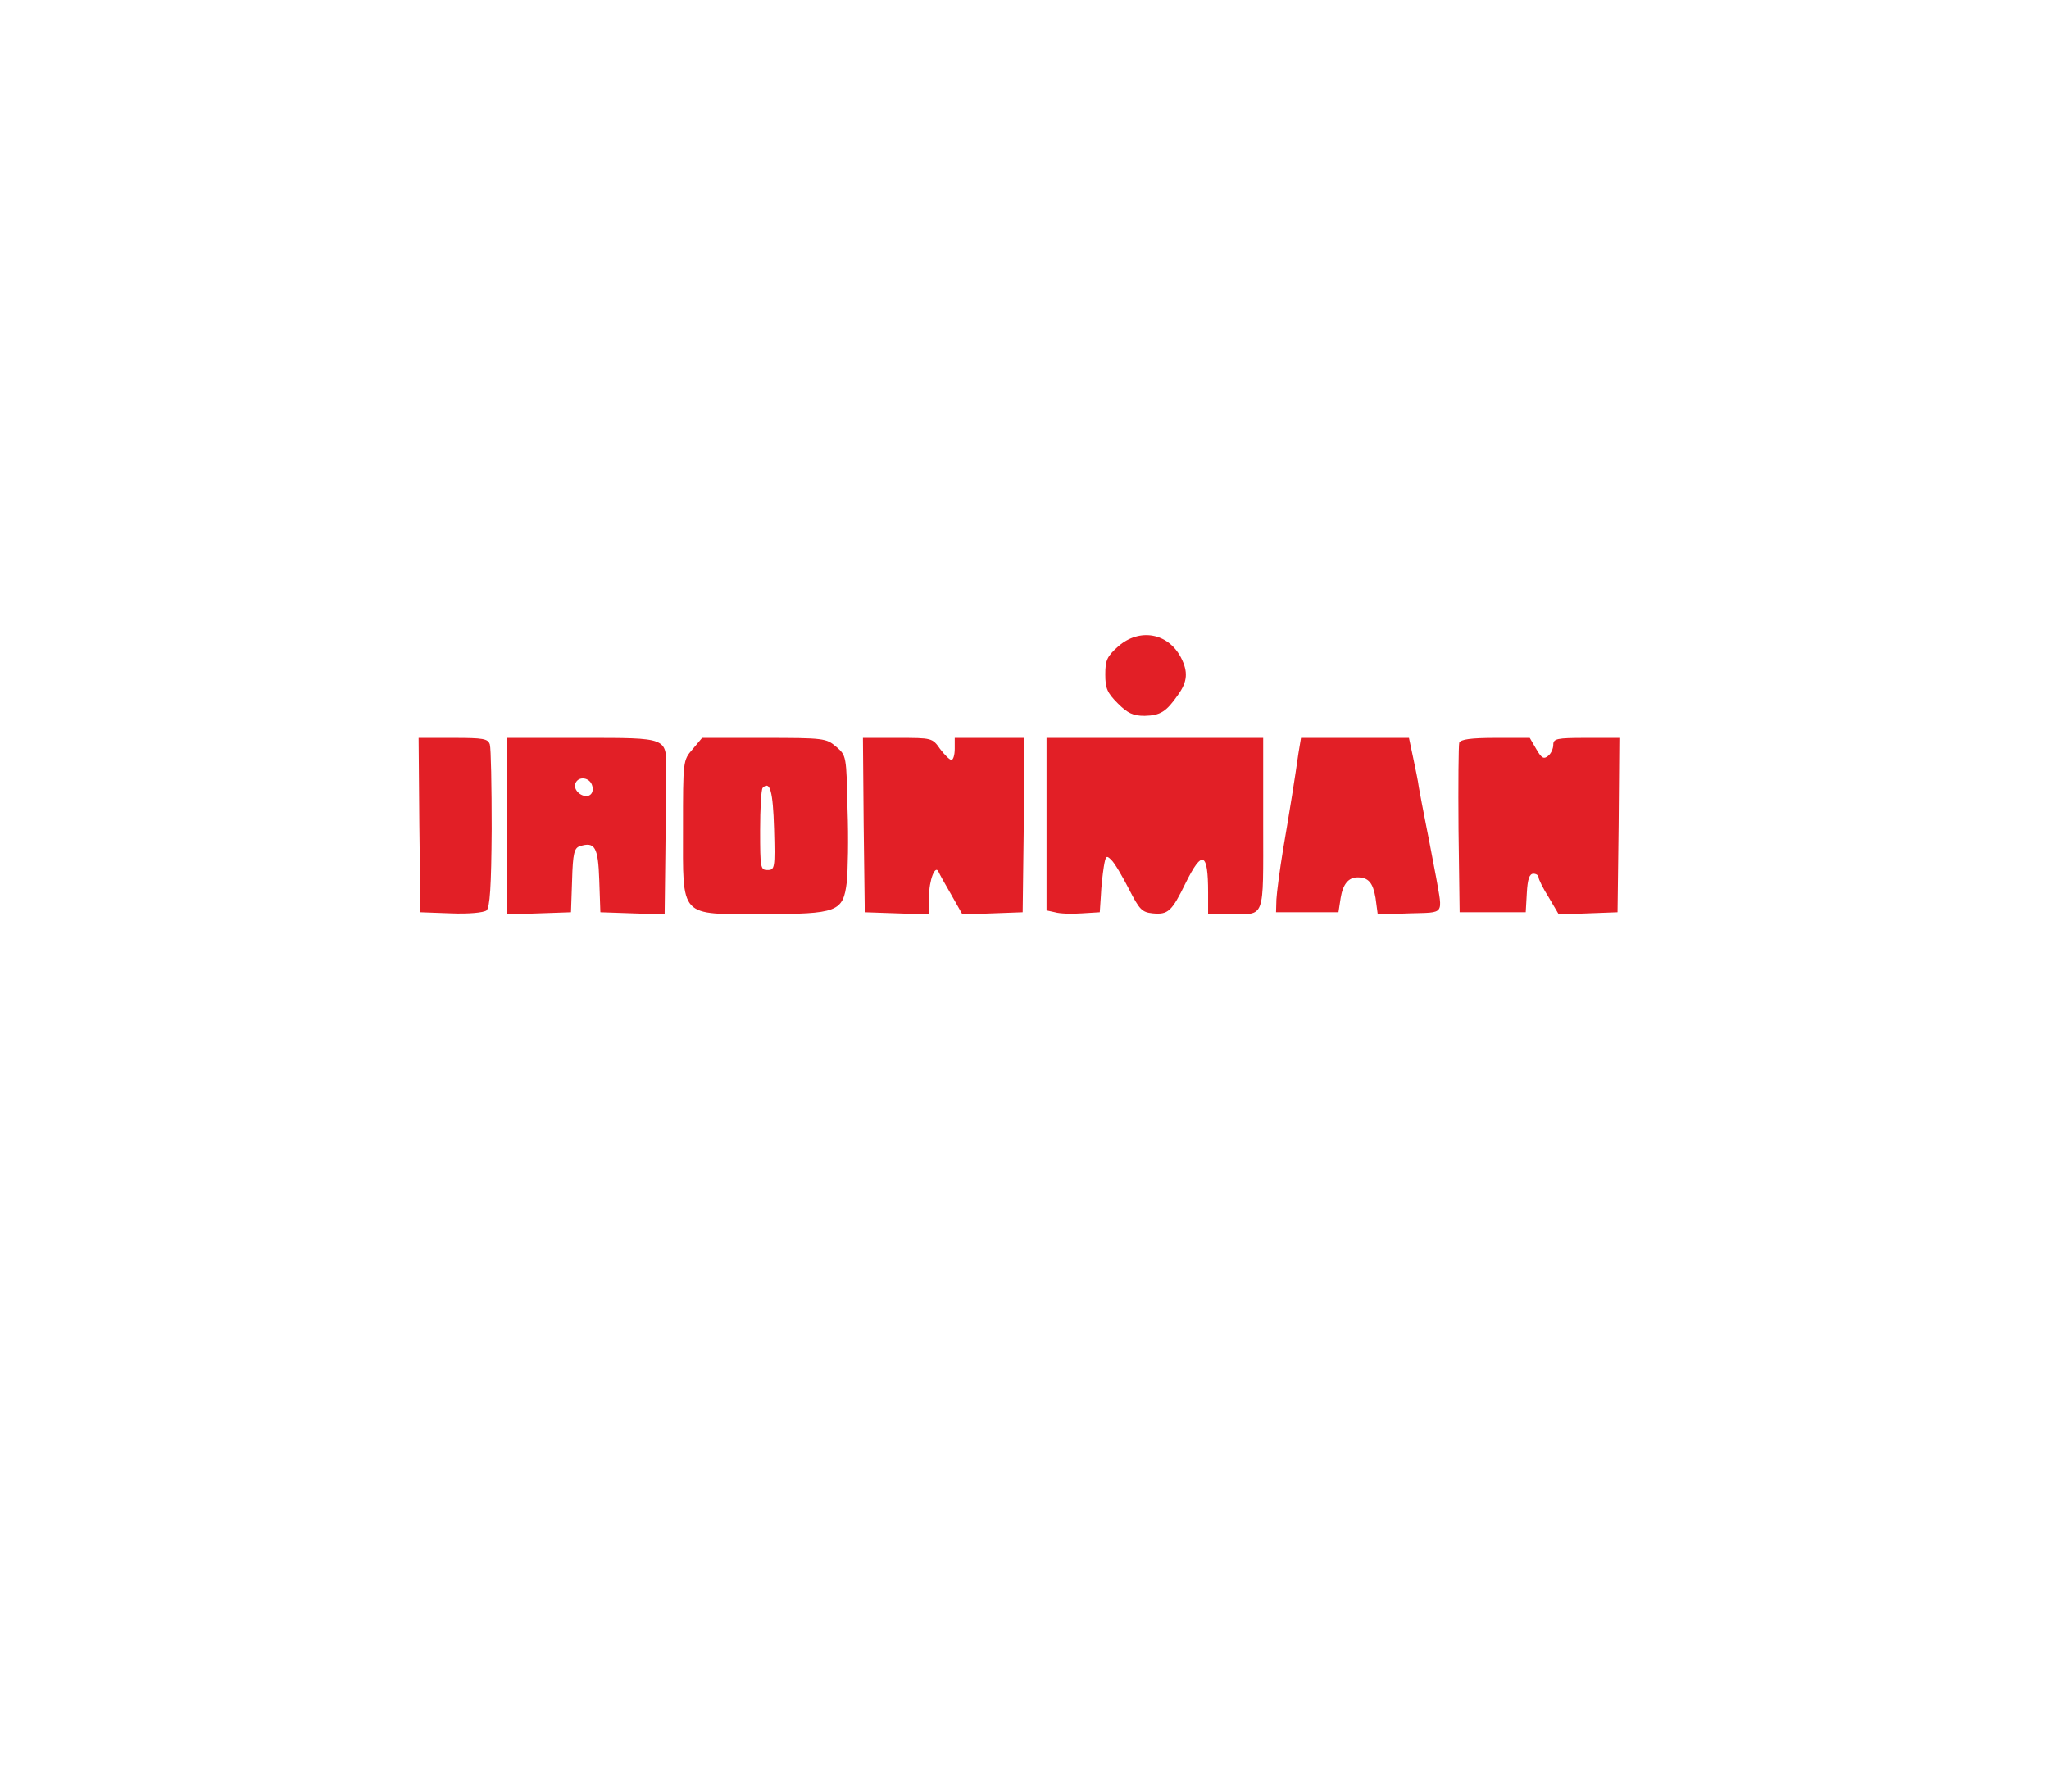
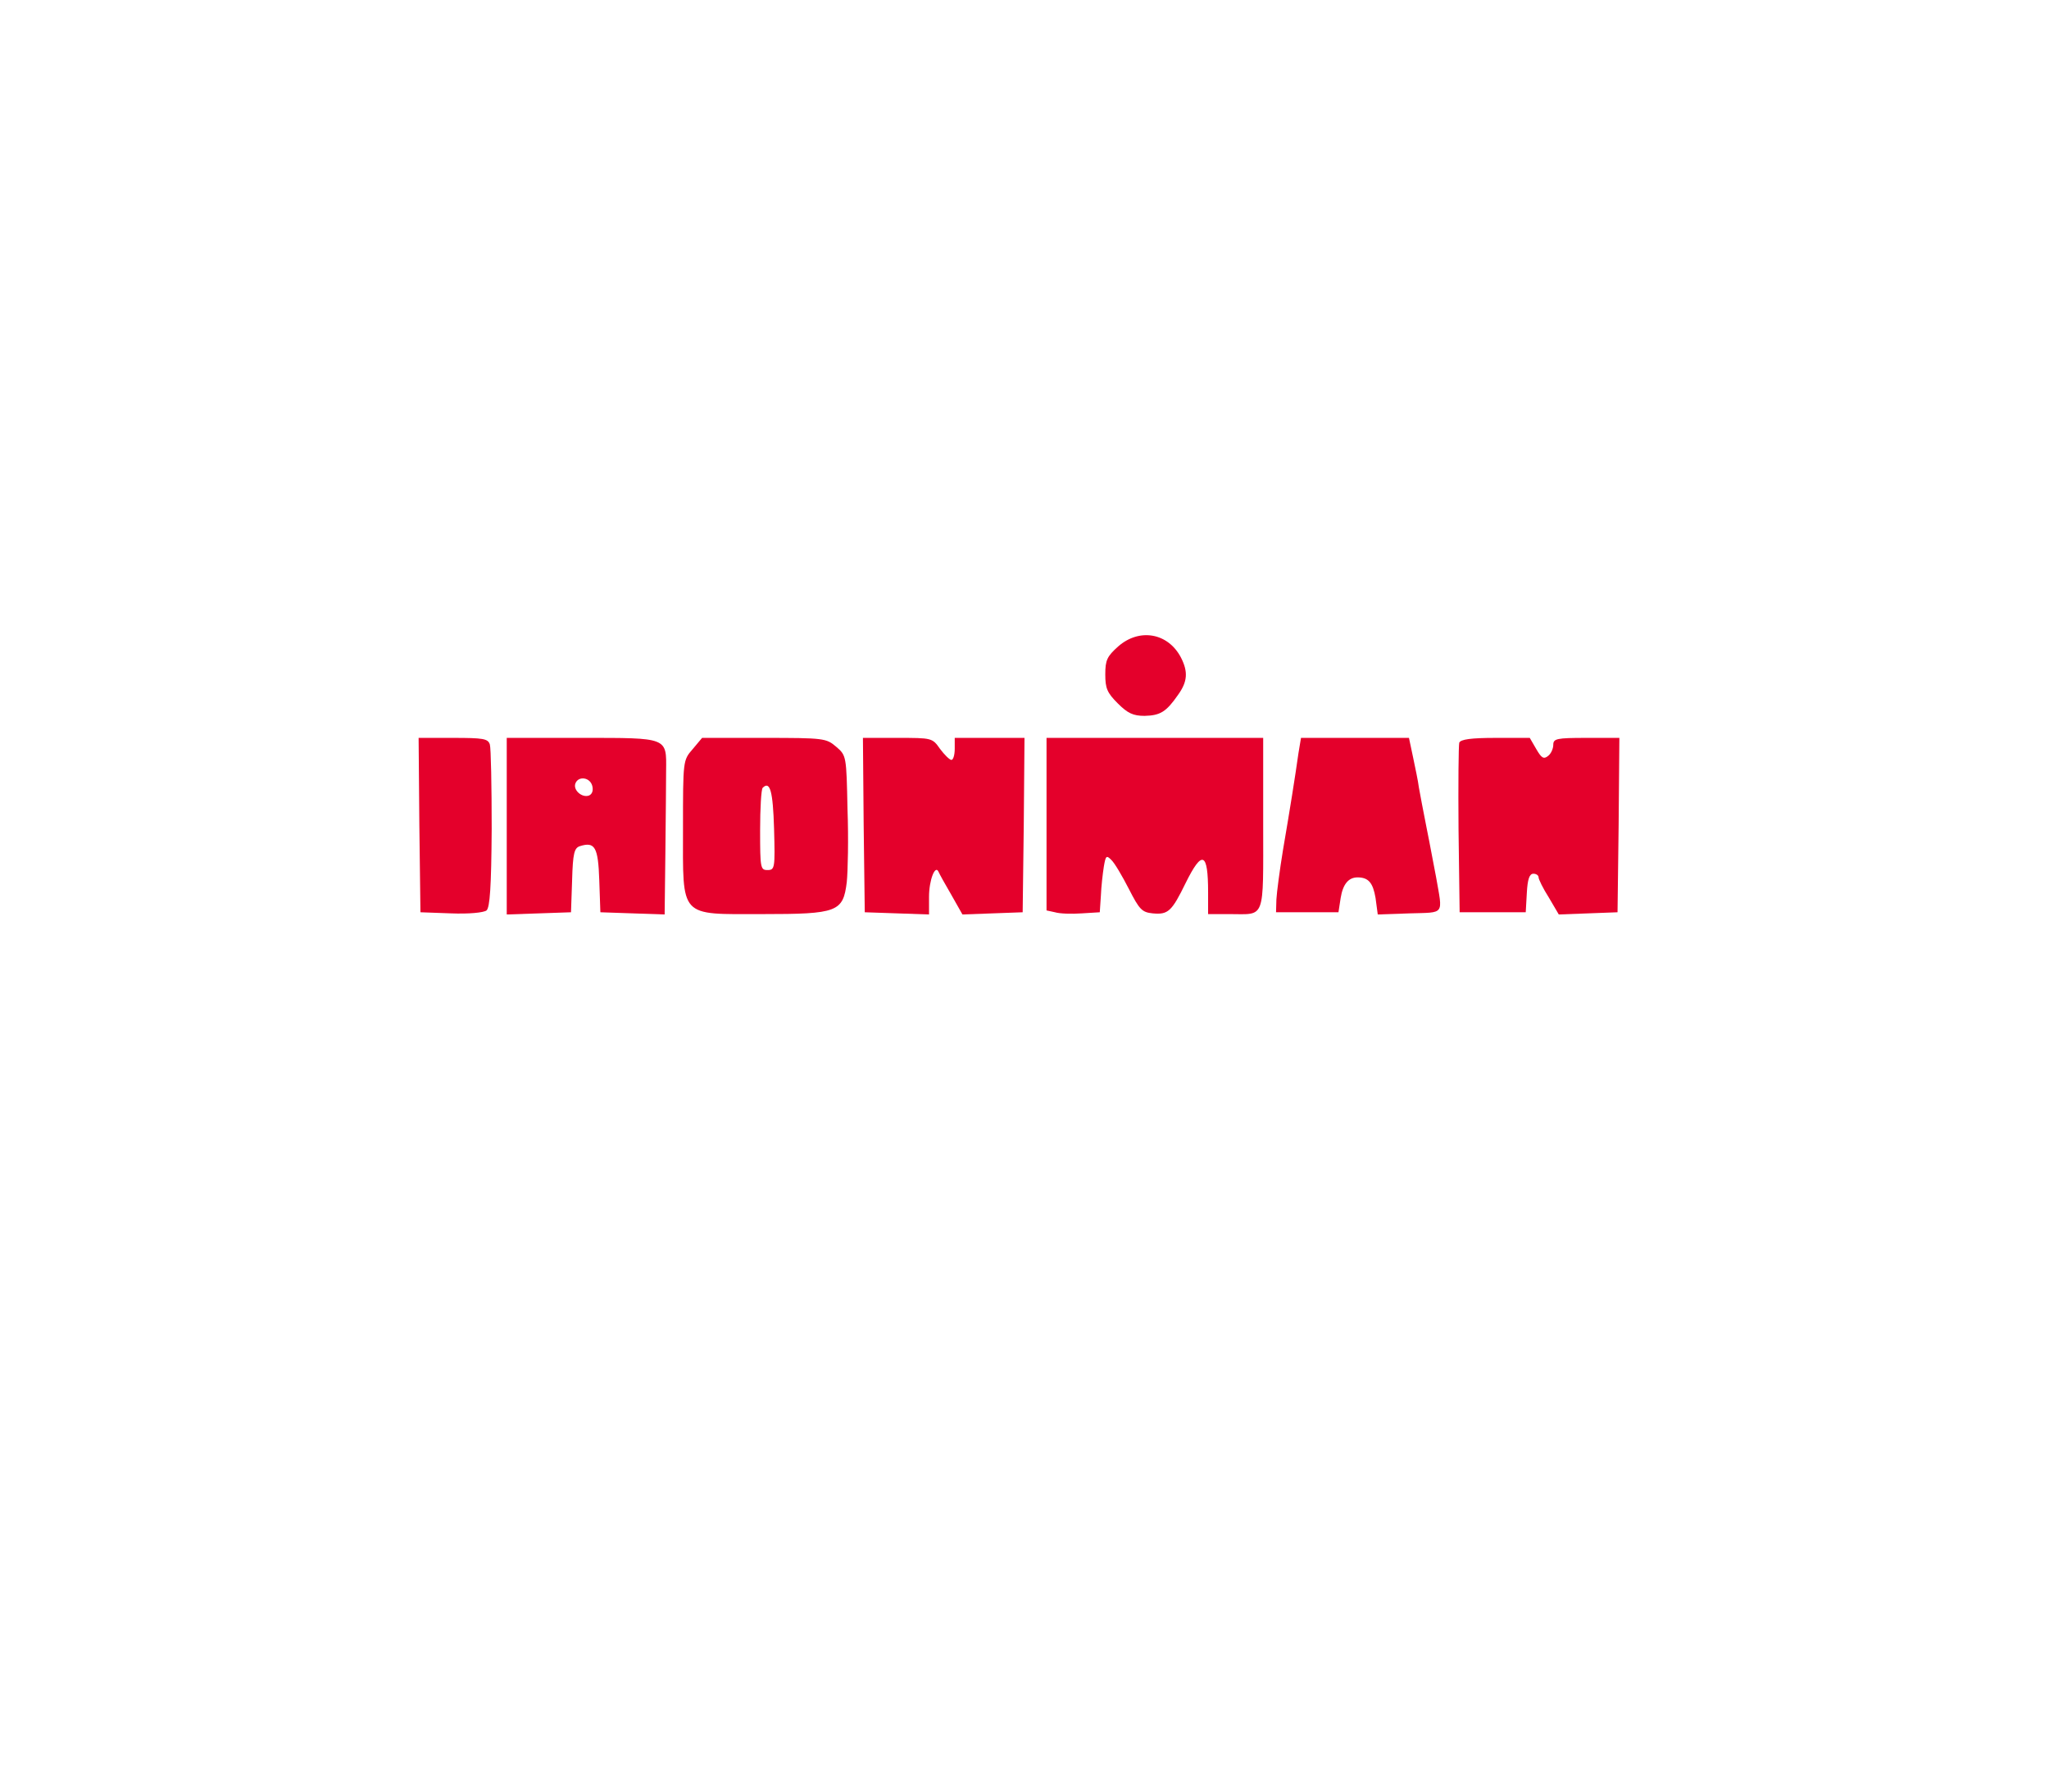
<svg xmlns="http://www.w3.org/2000/svg" version="1.0" viewBox="0 0 558 488" preserveAspectRatio="xMidYMid meet">
-   <g transform="translate(0,488) scale(0.1,-0.1)" fill="#E21F26" stroke="none">
+   <g transform="translate(0,488) scale(0.1,-0.1)" fill="#E4002B" stroke="none">
    <path d="M3045 3119 c-30 -27 -35 -37 -35 -76 0 -38 5 -50 34 -79 27 -27 42 -34 73 -34 43 1 59 11 91 57 26 36 28 63 8 102 -35 67 -113 81 -171 30z" />
    <path d="M1142 2633 l3 -238 83 -3 c49 -2 89 2 97 8 9 8 13 63 14 222 0 117 -2 220 -5 230 -5 16 -18 18 -100 18 l-94 0 2 -237z" />
    <path d="M1380 2630 l0 -241 88 3 87 3 3 87 c2 74 6 88 21 93 41 13 50 -2 53 -93 l3 -87 88 -3 87 -3 2 168 c1 92 2 193 2 224 1 91 6 89 -230 89 l-204 0 0 -240z m233 109 c3 -12 0 -22 -9 -26 -19 -7 -44 15 -37 33 8 21 40 17 46 -7z" />
    <path d="M1886 2839 c-26 -30 -26 -31 -26 -215 0 -247 -12 -234 216 -234 205 0 220 6 230 87 3 29 5 118 2 199 -3 145 -3 146 -31 170 -27 23 -33 24 -197 24 l-168 0 -26 -31z m222 -217 c3 -107 2 -112 -18 -112 -19 0 -20 6 -20 108 0 60 3 112 7 116 20 20 28 -9 31 -112z" />
    <path d="M2352 2633 l3 -238 88 -3 87 -3 0 48 c0 46 17 89 26 68 2 -5 18 -34 35 -63 l30 -53 82 3 82 3 3 238 2 237 -95 0 -95 0 0 -30 c0 -16 -4 -30 -9 -30 -5 0 -19 14 -31 30 -21 30 -22 30 -116 30 l-94 0 2 -237z" />
    <path d="M2850 2635 l0 -235 23 -5 c13 -4 46 -5 73 -3 l49 3 3 45 c1 25 5 60 8 79 5 30 7 32 20 19 9 -8 30 -44 48 -79 29 -57 36 -64 65 -67 42 -4 52 5 90 83 45 91 61 84 61 -26 l0 -59 59 0 c98 0 91 -20 91 246 l0 234 -295 0 -295 0 0 -235z" />
    <path d="M3536 2828 c-9 -64 -23 -152 -42 -263 -9 -55 -17 -116 -18 -135 l-1 -35 85 0 85 0 6 39 c6 37 21 56 46 56 30 0 42 -15 49 -56 l6 -45 87 3 c97 3 90 -6 72 98 -6 30 -17 91 -26 135 -9 44 -18 94 -21 110 -2 17 -10 54 -16 83 l-11 52 -147 0 -147 0 -7 -42z" />
    <path d="M3974 2857 c-2 -7 -3 -114 -2 -237 l3 -225 90 0 90 0 3 53 c2 37 7 52 18 52 7 0 14 -4 14 -10 0 -5 12 -30 28 -55 l27 -46 80 3 80 3 3 238 2 237 -90 0 c-81 0 -90 -2 -90 -19 0 -10 -6 -24 -14 -30 -12 -10 -18 -6 -32 18 l-18 31 -93 0 c-67 0 -95 -4 -99 -13z" />
  </g>
</svg>
